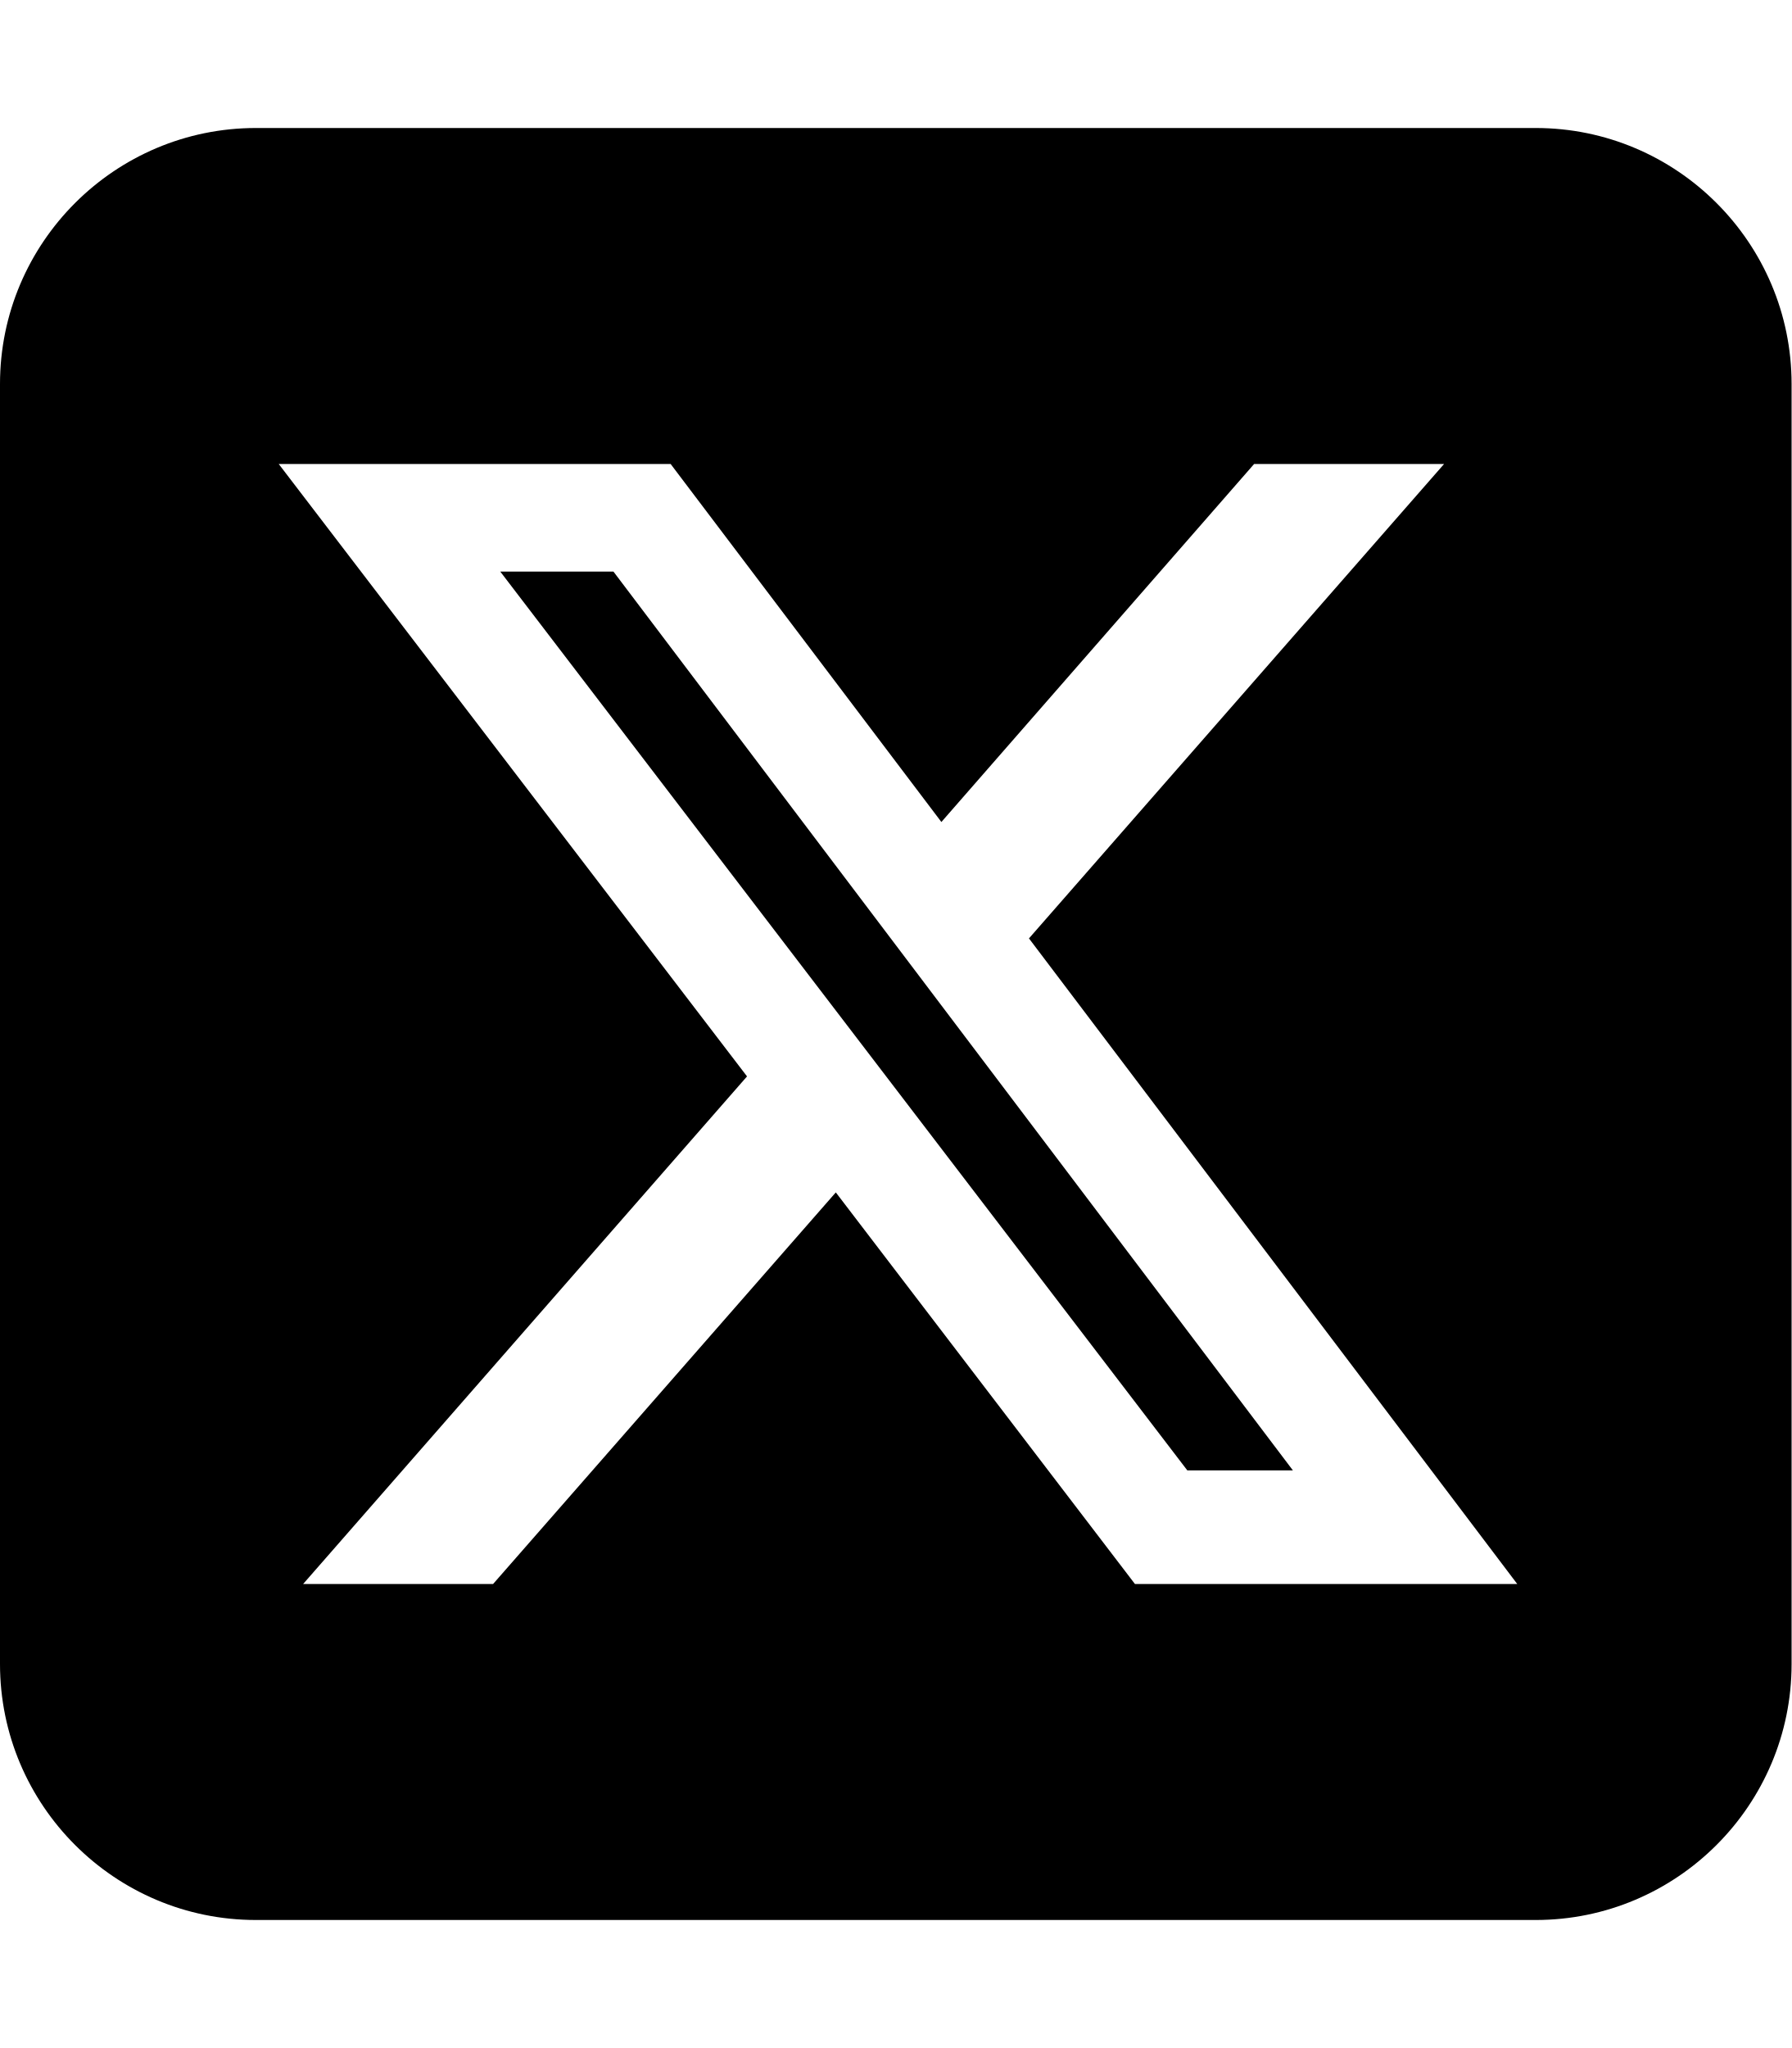
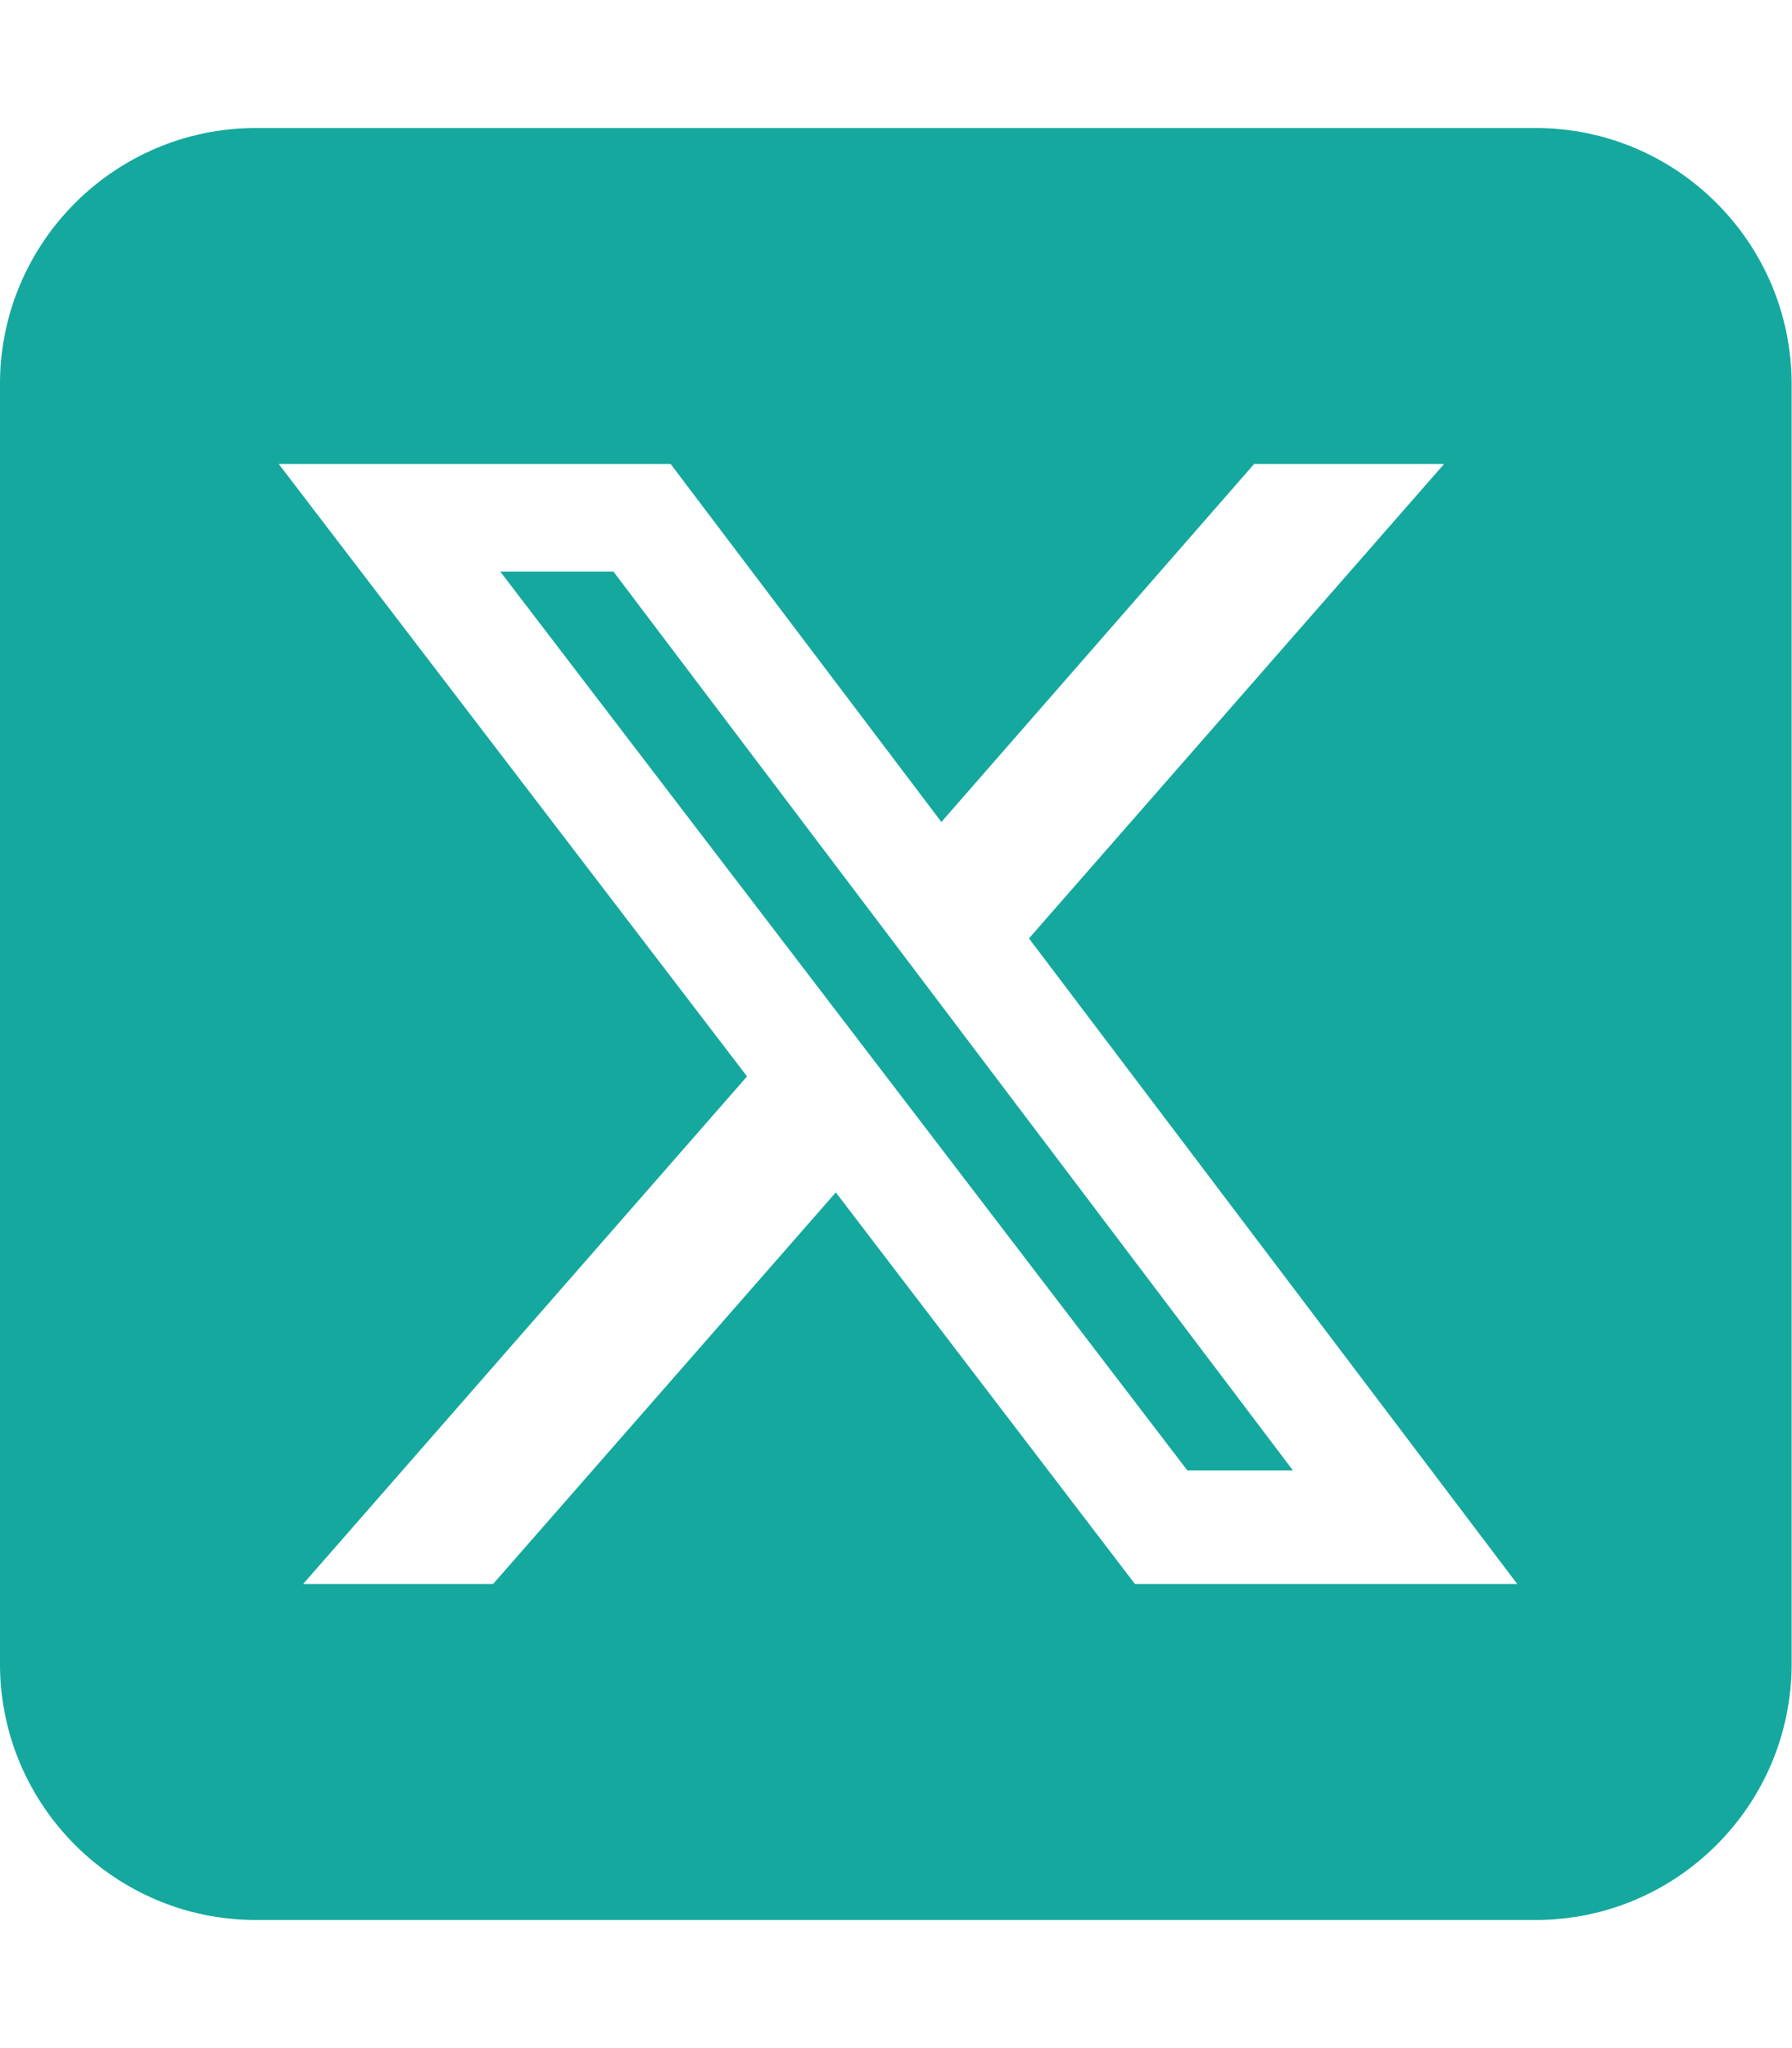
<svg xmlns="http://www.w3.org/2000/svg" viewBox="0 0 448 512">
-   <path d="M64 32C28.7 32 0 60.7 0 96V416c0 35.3 28.7 64 64 64H384c35.3 0 64-28.7 64-64V96c0-35.3-28.7-64-64-64H64zm297.1 84L257.3 234.6 379.4 396H283.8L209 298.1 123.3 396H75.8l111-126.9L69.7 116h98l67.7 89.5L313.6 116h47.5zM323.3 367.6L153.4 142.9H125.1L296.9 367.6h26.3z" />
+   <path d="M64 32C28.7 32 0 60.7 0 96V416c0 35.3 28.7 64 64 64H384c35.3 0 64-28.7 64-64V96c0-35.3-28.7-64-64-64H64zm297.1 84L257.3 234.6 379.4 396H283.8L209 298.1 123.3 396H75.8l111-126.9L69.7 116h98l67.7 89.5L313.6 116h47.5zM323.3 367.6L153.4 142.9H125.1L296.9 367.6h26.3z" fill="#14a89e" />
</svg>
